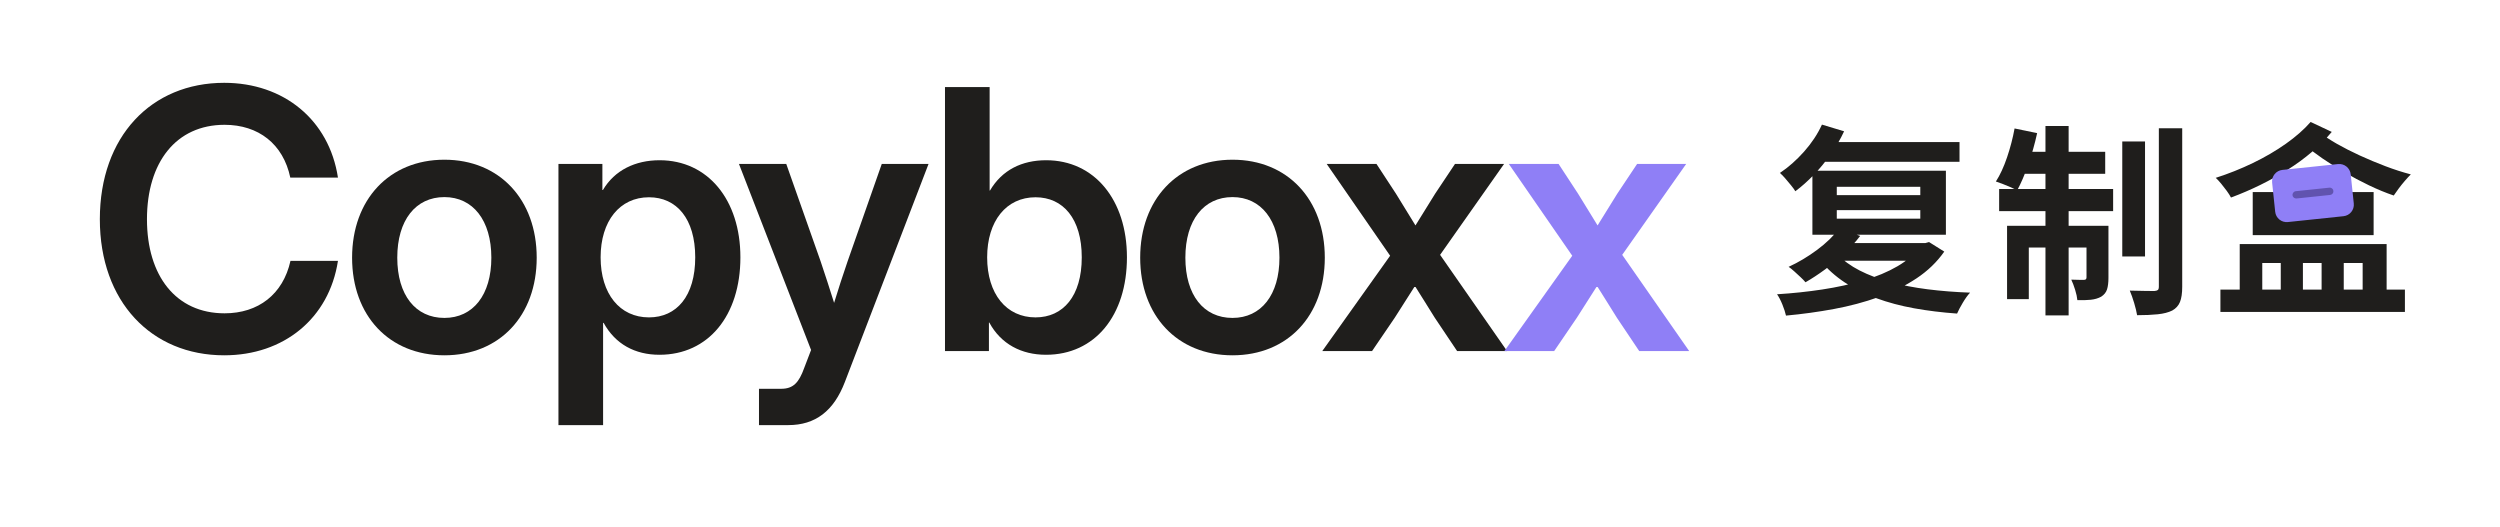
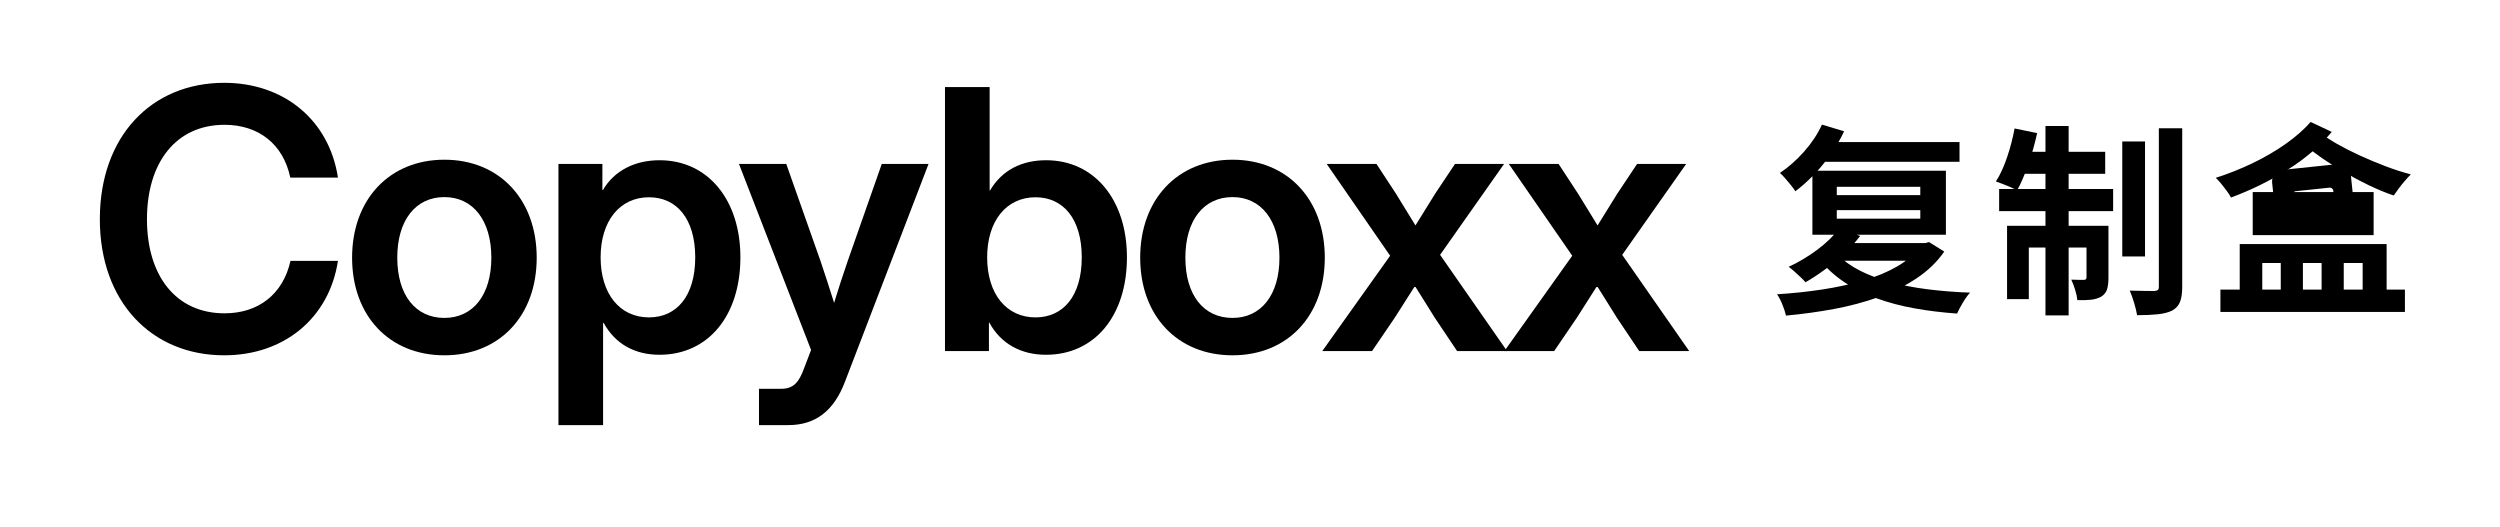
<svg xmlns="http://www.w3.org/2000/svg" viewBox="0 0 689 145" width="689" height="145">
-   <path fill="#1f1e1c" transform="translate(24.00 96.75)" d="M37.793 1.172C54.199 1.172 66.699 -8.984 69.141 -24.854H56.055C54.004 -15.625 47.168 -10.4 37.891 -10.4C24.512 -10.4 16.504 -20.703 16.504 -36.328C16.504 -52.051 24.561 -62.354 37.891 -62.354C47.217 -62.354 54.053 -57.08 56.006 -47.803H69.141C66.699 -63.721 54.199 -73.926 37.793 -73.926C17.725 -73.926 3.516 -59.18 3.516 -36.328C3.516 -13.623 17.725 1.172 37.793 1.172Z" />
-   <path fill="#1f1e1c" transform="translate(93.96 96.75)" d="M28.516 1.172C43.701 1.172 53.955 -9.717 53.955 -25.732C53.955 -41.748 43.701 -52.734 28.516 -52.734C13.33 -52.734 3.076 -41.748 3.076 -25.732C3.076 -9.717 13.33 1.172 28.516 1.172ZM28.516 -9.131C20.557 -9.131 15.527 -15.43 15.527 -25.732C15.527 -36.084 20.605 -42.432 28.516 -42.432C36.377 -42.432 41.455 -36.035 41.455 -25.732C41.455 -15.479 36.426 -9.131 28.516 -9.131Z" />
-   <path fill="#1f1e1c" transform="translate(148.44 96.75)" d="M5.469 20.41H17.773V-7.764H17.92C21.143 -1.904 26.562 1.025 33.301 1.025C46.777 1.025 55.615 -9.766 55.615 -25.83C55.615 -41.699 46.631 -52.588 33.35 -52.588C26.66 -52.588 20.947 -49.854 17.725 -44.385H17.578V-51.562H5.469ZM30.42 -9.277C22.363 -9.277 17.09 -15.771 17.09 -25.83C17.09 -35.84 22.363 -42.383 30.42 -42.383C38.037 -42.383 43.164 -36.475 43.164 -25.83C43.164 -15.137 38.037 -9.277 30.42 -9.277Z" />
-   <path fill="#1f1e1c" transform="translate(202.78 96.75)" d="M6.396 20.41H14.453C21.924 20.41 27.002 16.553 30.078 8.496L53.125 -51.562H40.234L30.811 -24.707C29.492 -20.898 28.271 -17.09 27.1 -13.281C25.928 -17.09 24.658 -20.898 23.389 -24.707L13.916 -51.562H0.879L20.752 -0.293L18.848 4.688C17.383 8.74 15.82 10.4 12.5 10.4H6.396Z" />
-   <path fill="#1f1e1c" transform="translate(254.97 96.75)" d="M33.301 1.025C46.777 1.025 55.615 -9.766 55.615 -25.83C55.615 -41.699 46.631 -52.588 33.35 -52.588C26.66 -52.588 21.191 -49.902 17.871 -44.238H17.773V-72.754H5.469V0.0H17.578V-7.861H17.676C20.898 -1.904 26.562 1.025 33.301 1.025ZM30.42 -9.277C22.363 -9.277 17.09 -15.771 17.09 -25.83C17.09 -35.84 22.363 -42.383 30.42 -42.383C38.037 -42.383 43.164 -36.475 43.164 -25.83C43.164 -15.137 38.037 -9.277 30.42 -9.277Z" />
-   <path fill="#1f1e1c" transform="translate(311.16 96.75)" d="M28.516 1.172C43.701 1.172 53.955 -9.717 53.955 -25.732C53.955 -41.748 43.701 -52.734 28.516 -52.734C13.33 -52.734 3.076 -41.748 3.076 -25.732C3.076 -9.717 13.33 1.172 28.516 1.172ZM28.516 -9.131C20.557 -9.131 15.527 -15.43 15.527 -25.732C15.527 -36.084 20.605 -42.432 28.516 -42.432C36.377 -42.432 41.455 -36.035 41.455 -25.732C41.455 -15.479 36.426 -9.131 28.516 -9.131Z" />
-   <path fill="#1f1e1c" transform="translate(363.54 96.75)" d="M0.879 0.0H14.6L20.85 -9.18C22.803 -12.207 24.609 -15.088 26.416 -17.92C28.223 -15.088 29.98 -12.207 31.885 -9.18L38.037 0.0H51.807L33.35 -26.514L50.977 -51.562H37.451L31.982 -43.359C30.078 -40.332 28.32 -37.5 26.562 -34.619C24.805 -37.5 23.047 -40.332 21.191 -43.359L15.82 -51.562H2.1L19.58 -26.27Z" />
-   <path fill="#8f7ff6" transform="translate(413.73 96.75)" d="M0.879 0.0H14.6L20.85 -9.18C22.803 -12.207 24.609 -15.088 26.416 -17.92C28.223 -15.088 29.98 -12.207 31.885 -9.18L38.037 0.0H51.807L33.35 -26.514L50.977 -51.562H37.451L31.982 -43.359C30.078 -40.332 28.32 -37.5 26.562 -34.619C24.805 -37.5 23.047 -40.332 21.191 -43.359L15.82 -51.562H2.1L19.58 -26.27Z" />
-   <path fill="#1f1e1c" transform="translate(488.41 81.94)" d="M17.808 -24.024V-21.672H40.824V-24.024ZM17.808 -30.464V-28.168H40.824V-30.464ZM11.088 -34.888H47.88V-17.248H11.088ZM13.72 -47.6 19.824 -45.752Q18.312 -42.504 16.156 -39.452Q14.0 -36.4 11.508 -33.796Q9.016 -31.192 6.384 -29.232Q5.992 -29.904 5.208 -30.856Q4.424 -31.808 3.612 -32.76Q2.8 -33.712 2.128 -34.272Q5.656 -36.624 8.792 -40.152Q11.928 -43.68 13.72 -47.6ZM15.176 -42.784H51.632V-37.352H12.488ZM18.48 -18.984 24.248 -16.912Q22.344 -14.392 19.824 -12.04Q17.304 -9.688 14.56 -7.672Q11.816 -5.656 9.184 -4.144Q8.68 -4.76 7.84 -5.544Q7.0 -6.328 6.104 -7.14Q5.208 -7.952 4.536 -8.4Q8.568 -10.248 12.348 -13.048Q16.128 -15.848 18.48 -18.984ZM17.416 -14.952H42.672V-10.08H12.768ZM40.88 -14.952H42.224L43.232 -15.232L47.432 -12.6Q44.408 -8.288 39.76 -5.208Q35.112 -2.128 29.316 -0.056Q23.52 2.016 17.024 3.22Q10.528 4.424 3.808 5.04Q3.528 3.752 2.828 2.016Q2.128 0.28 1.344 -0.84Q7.728 -1.232 13.804 -2.156Q19.88 -3.08 25.2 -4.648Q30.52 -6.216 34.552 -8.568Q38.584 -10.92 40.88 -14.112ZM17.92 -11.928Q20.384 -9.296 24.108 -7.392Q27.832 -5.488 32.564 -4.2Q37.296 -2.912 42.84 -2.212Q48.384 -1.512 54.544 -1.288Q53.592 -0.28 52.556 1.456Q51.52 3.192 50.96 4.48Q44.688 4.032 39.116 3.024Q33.544 2.016 28.728 0.252Q23.912 -1.512 20.02 -4.088Q16.128 -6.664 13.216 -10.192Z" />
-   <path fill="#1f1e1c" transform="translate(548.89 81.94)" d="M36.008 -42.952H42.28V-11.256H36.008ZM46.088 -46.592H52.528V-2.912Q52.528 -0.224 51.912 1.288Q51.296 2.8 49.784 3.64Q48.216 4.424 45.78 4.676Q43.344 4.928 40.096 4.928Q39.872 3.528 39.284 1.568Q38.696 -0.392 38.08 -1.848Q40.264 -1.792 42.196 -1.764Q44.128 -1.736 44.856 -1.736Q45.528 -1.792 45.808 -2.016Q46.088 -2.24 46.088 -2.968ZM14.84 -47.208H21.224V4.984H14.84ZM26.152 -19.712H32.2V-5.376Q32.2 -3.416 31.808 -2.184Q31.416 -0.952 30.184 -0.168Q28.952 0.504 27.328 0.672Q25.704 0.84 23.632 0.784Q23.52 -0.448 23.016 -2.072Q22.512 -3.696 21.952 -4.872Q23.128 -4.816 24.108 -4.816Q25.088 -4.816 25.48 -4.816Q26.152 -4.816 26.152 -5.488ZM4.256 -19.712H28.504V-13.72H10.248V0.504H4.256ZM2.072 -29.848H33.488V-23.744H2.072ZM7.896 -40.096H31.304V-34.048H6.664ZM6.328 -46.536 12.544 -45.248Q11.592 -40.88 10.108 -36.624Q8.624 -32.368 7.0 -29.4Q6.384 -29.848 5.292 -30.324Q4.2 -30.8 3.108 -31.22Q2.016 -31.64 1.176 -31.92Q2.912 -34.608 4.256 -38.584Q5.6 -42.56 6.328 -46.536Z" />
-   <path fill="#1f1e1c" transform="translate(609.37 81.94)" d="M11.48 -29.008H44.8V-17.136H11.48ZM2.576 -2.128H53.424V4.032H2.576ZM7.896 -14.672H48.384V0.616H41.776V-9.464H36.568V0.616H30.464V-9.464H25.312V0.616H19.208V-9.464H14.112V0.616H7.896ZM27.44 -48.328 33.264 -45.584Q28.336 -39.704 21.056 -35.14Q13.776 -30.576 5.488 -27.496Q5.096 -28.28 4.34 -29.316Q3.584 -30.352 2.772 -31.332Q1.96 -32.312 1.288 -32.928Q6.552 -34.608 11.536 -37.016Q16.52 -39.424 20.636 -42.336Q24.752 -45.248 27.44 -48.328ZM29.96 -45.416Q31.864 -43.904 34.72 -42.28Q37.576 -40.656 40.992 -39.088Q44.408 -37.52 48.02 -36.148Q51.632 -34.776 55.048 -33.88Q54.32 -33.152 53.424 -32.116Q52.528 -31.08 51.716 -29.988Q50.904 -28.896 50.344 -28.056Q47.04 -29.176 43.54 -30.856Q40.04 -32.536 36.736 -34.468Q33.432 -36.4 30.66 -38.304Q27.888 -40.208 25.984 -41.888Z" />
-   <g transform="rotate(-6 637.46 53.21)">
-     <rect x="626.56" y="45.98" width="21.78" height="14.45" rx="3.18" fill="#8f7ff6" />
-     <rect x="631.79" y="52.20" width="11.33" height="2.02" rx="1.01" fill="rgba(40, 30, 90, .45)" />
-   </g>
+   <path fill="#000000" transform="translate(24.00 96.75)" d="M37.793 1.172C54.199 1.172 66.699 -8.984 69.141 -24.854H56.055C54.004 -15.625 47.168 -10.4 37.891 -10.4C24.512 -10.4 16.504 -20.703 16.504 -36.328C16.504 -52.051 24.561 -62.354 37.891 -62.354C47.217 -62.354 54.053 -57.08 56.006 -47.803H69.141C66.699 -63.721 54.199 -73.926 37.793 -73.926C17.725 -73.926 3.516 -59.18 3.516 -36.328C3.516 -13.623 17.725 1.172 37.793 1.172Z" />
+   <path fill="#000000" transform="translate(93.96 96.75)" d="M28.516 1.172C43.701 1.172 53.955 -9.717 53.955 -25.732C53.955 -41.748 43.701 -52.734 28.516 -52.734C13.33 -52.734 3.076 -41.748 3.076 -25.732C3.076 -9.717 13.33 1.172 28.516 1.172ZM28.516 -9.131C20.557 -9.131 15.527 -15.43 15.527 -25.732C15.527 -36.084 20.605 -42.432 28.516 -42.432C36.377 -42.432 41.455 -36.035 41.455 -25.732C41.455 -15.479 36.426 -9.131 28.516 -9.131Z" />
+   <path fill="#000000" transform="translate(148.44 96.75)" d="M5.469 20.41H17.773V-7.764H17.92C21.143 -1.904 26.562 1.025 33.301 1.025C46.777 1.025 55.615 -9.766 55.615 -25.83C55.615 -41.699 46.631 -52.588 33.35 -52.588C26.66 -52.588 20.947 -49.854 17.725 -44.385H17.578V-51.562H5.469ZM30.42 -9.277C22.363 -9.277 17.09 -15.771 17.09 -25.83C17.09 -35.84 22.363 -42.383 30.42 -42.383C38.037 -42.383 43.164 -36.475 43.164 -25.83C43.164 -15.137 38.037 -9.277 30.42 -9.277Z" />
+   <path fill="#000000" transform="translate(202.78 96.75)" d="M6.396 20.41H14.453C21.924 20.41 27.002 16.553 30.078 8.496L53.125 -51.562H40.234L30.811 -24.707C29.492 -20.898 28.271 -17.09 27.1 -13.281C25.928 -17.09 24.658 -20.898 23.389 -24.707L13.916 -51.562H0.879L20.752 -0.293L18.848 4.688C17.383 8.74 15.82 10.4 12.5 10.4H6.396Z" />
+   <path fill="#000000" transform="translate(254.97 96.75)" d="M33.301 1.025C46.777 1.025 55.615 -9.766 55.615 -25.83C55.615 -41.699 46.631 -52.588 33.35 -52.588C26.66 -52.588 21.191 -49.902 17.871 -44.238H17.773V-72.754H5.469V0.0H17.578V-7.861H17.676C20.898 -1.904 26.562 1.025 33.301 1.025ZM30.42 -9.277C22.363 -9.277 17.09 -15.771 17.09 -25.83C17.09 -35.84 22.363 -42.383 30.42 -42.383C38.037 -42.383 43.164 -36.475 43.164 -25.83C43.164 -15.137 38.037 -9.277 30.42 -9.277Z" />
+   <path fill="#000000" transform="translate(311.16 96.75)" d="M28.516 1.172C43.701 1.172 53.955 -9.717 53.955 -25.732C53.955 -41.748 43.701 -52.734 28.516 -52.734C13.33 -52.734 3.076 -41.748 3.076 -25.732C3.076 -9.717 13.33 1.172 28.516 1.172ZM28.516 -9.131C20.557 -9.131 15.527 -15.43 15.527 -25.732C15.527 -36.084 20.605 -42.432 28.516 -42.432C36.377 -42.432 41.455 -36.035 41.455 -25.732C41.455 -15.479 36.426 -9.131 28.516 -9.131Z" />
+   <path fill="#000000" transform="translate(363.54 96.75)" d="M0.879 0.0H14.6L20.85 -9.18C22.803 -12.207 24.609 -15.088 26.416 -17.92C28.223 -15.088 29.98 -12.207 31.885 -9.18L38.037 0.0H51.807L33.35 -26.514L50.977 -51.562H37.451L31.982 -43.359C30.078 -40.332 28.32 -37.5 26.562 -34.619C24.805 -37.5 23.047 -40.332 21.191 -43.359L15.82 -51.562H2.1L19.58 -26.27Z" />
+   <path fill="#000000" transform="translate(413.73 96.75)" d="M0.879 0.0H14.6L20.85 -9.18C22.803 -12.207 24.609 -15.088 26.416 -17.92C28.223 -15.088 29.98 -12.207 31.885 -9.18L38.037 0.0H51.807L33.35 -26.514L50.977 -51.562H37.451L31.982 -43.359C30.078 -40.332 28.32 -37.5 26.562 -34.619C24.805 -37.5 23.047 -40.332 21.191 -43.359L15.82 -51.562H2.1L19.58 -26.27Z" />
+   <path fill="#000000" transform="translate(488.41 81.94)" d="M17.808 -24.024V-21.672H40.824V-24.024ZM17.808 -30.464V-28.168H40.824V-30.464ZM11.088 -34.888H47.88V-17.248H11.088ZM13.72 -47.6 19.824 -45.752Q18.312 -42.504 16.156 -39.452Q14.0 -36.4 11.508 -33.796Q9.016 -31.192 6.384 -29.232Q5.992 -29.904 5.208 -30.856Q4.424 -31.808 3.612 -32.76Q2.8 -33.712 2.128 -34.272Q5.656 -36.624 8.792 -40.152Q11.928 -43.68 13.72 -47.6ZM15.176 -42.784H51.632V-37.352H12.488ZM18.48 -18.984 24.248 -16.912Q22.344 -14.392 19.824 -12.04Q17.304 -9.688 14.56 -7.672Q11.816 -5.656 9.184 -4.144Q8.68 -4.76 7.84 -5.544Q7.0 -6.328 6.104 -7.14Q5.208 -7.952 4.536 -8.4Q8.568 -10.248 12.348 -13.048Q16.128 -15.848 18.48 -18.984ZM17.416 -14.952H42.672V-10.08H12.768ZM40.88 -14.952H42.224L43.232 -15.232L47.432 -12.6Q44.408 -8.288 39.76 -5.208Q35.112 -2.128 29.316 -0.056Q23.52 2.016 17.024 3.22Q10.528 4.424 3.808 5.04Q3.528 3.752 2.828 2.016Q2.128 0.28 1.344 -0.84Q7.728 -1.232 13.804 -2.156Q19.88 -3.08 25.2 -4.648Q30.52 -6.216 34.552 -8.568Q38.584 -10.92 40.88 -14.112ZM17.92 -11.928Q20.384 -9.296 24.108 -7.392Q27.832 -5.488 32.564 -4.2Q37.296 -2.912 42.84 -2.212Q48.384 -1.512 54.544 -1.288Q53.592 -0.28 52.556 1.456Q51.52 3.192 50.96 4.48Q44.688 4.032 39.116 3.024Q33.544 2.016 28.728 0.252Q23.912 -1.512 20.02 -4.088Q16.128 -6.664 13.216 -10.192Z" />
+   <path fill="#000000" transform="translate(548.89 81.94)" d="M36.008 -42.952H42.28V-11.256H36.008ZM46.088 -46.592H52.528V-2.912Q52.528 -0.224 51.912 1.288Q51.296 2.8 49.784 3.64Q48.216 4.424 45.78 4.676Q43.344 4.928 40.096 4.928Q39.872 3.528 39.284 1.568Q38.696 -0.392 38.08 -1.848Q40.264 -1.792 42.196 -1.764Q44.128 -1.736 44.856 -1.736Q45.528 -1.792 45.808 -2.016Q46.088 -2.24 46.088 -2.968ZM14.84 -47.208H21.224V4.984H14.84ZM26.152 -19.712H32.2V-5.376Q32.2 -3.416 31.808 -2.184Q31.416 -0.952 30.184 -0.168Q28.952 0.504 27.328 0.672Q25.704 0.84 23.632 0.784Q23.52 -0.448 23.016 -2.072Q22.512 -3.696 21.952 -4.872Q23.128 -4.816 24.108 -4.816Q25.088 -4.816 25.48 -4.816Q26.152 -4.816 26.152 -5.488ZM4.256 -19.712H28.504V-13.72H10.248V0.504H4.256ZM2.072 -29.848H33.488V-23.744H2.072ZM7.896 -40.096H31.304V-34.048H6.664ZM6.328 -46.536 12.544 -45.248Q11.592 -40.88 10.108 -36.624Q8.624 -32.368 7.0 -29.4Q6.384 -29.848 5.292 -30.324Q4.2 -30.8 3.108 -31.22Q2.016 -31.64 1.176 -31.92Q2.912 -34.608 4.256 -38.584Q5.6 -42.56 6.328 -46.536Z" />
+   <path fill="#000000" transform="translate(609.37 81.94)" d="M11.48 -29.008H44.8V-17.136H11.48ZM2.576 -2.128H53.424V4.032H2.576ZM7.896 -14.672H48.384V0.616H41.776V-9.464H36.568V0.616H30.464V-9.464H25.312V0.616H19.208V-9.464H14.112V0.616H7.896ZM27.44 -48.328 33.264 -45.584Q28.336 -39.704 21.056 -35.14Q13.776 -30.576 5.488 -27.496Q5.096 -28.28 4.34 -29.316Q3.584 -30.352 2.772 -31.332Q1.96 -32.312 1.288 -32.928Q6.552 -34.608 11.536 -37.016Q16.52 -39.424 20.636 -42.336Q24.752 -45.248 27.44 -48.328ZM29.96 -45.416Q31.864 -43.904 34.72 -42.28Q37.576 -40.656 40.992 -39.088Q44.408 -37.52 48.02 -36.148Q51.632 -34.776 55.048 -33.88Q54.32 -33.152 53.424 -32.116Q52.528 -31.08 51.716 -29.988Q50.904 -28.896 50.344 -28.056Q47.04 -29.176 43.54 -30.856Q40.04 -32.536 36.736 -34.468Q33.432 -36.4 30.66 -38.304Q27.888 -40.208 25.984 -41.888Z" />
+   <path transform="rotate(-6 637.46 53.21)" d="M629.74 45.98H645.17A3.18 3.18 0 0 1 648.35 49.16V57.25A3.18 3.18 0 0 1 645.17 60.43H629.74A3.18 3.18 0 0 1 626.56 57.25V49.16A3.18 3.18 0 0 1 629.74 45.98ZM632.80 52.20H642.11A1.01 1.01 0 0 1 643.12 53.21V53.21A1.01 1.01 0 0 1 642.11 54.22H632.80A1.01 1.01 0 0 1 631.79 53.21V53.21A1.01 1.01 0 0 1 632.80 52.20Z" fill="#000000" fill-rule="evenodd" />
</svg>
